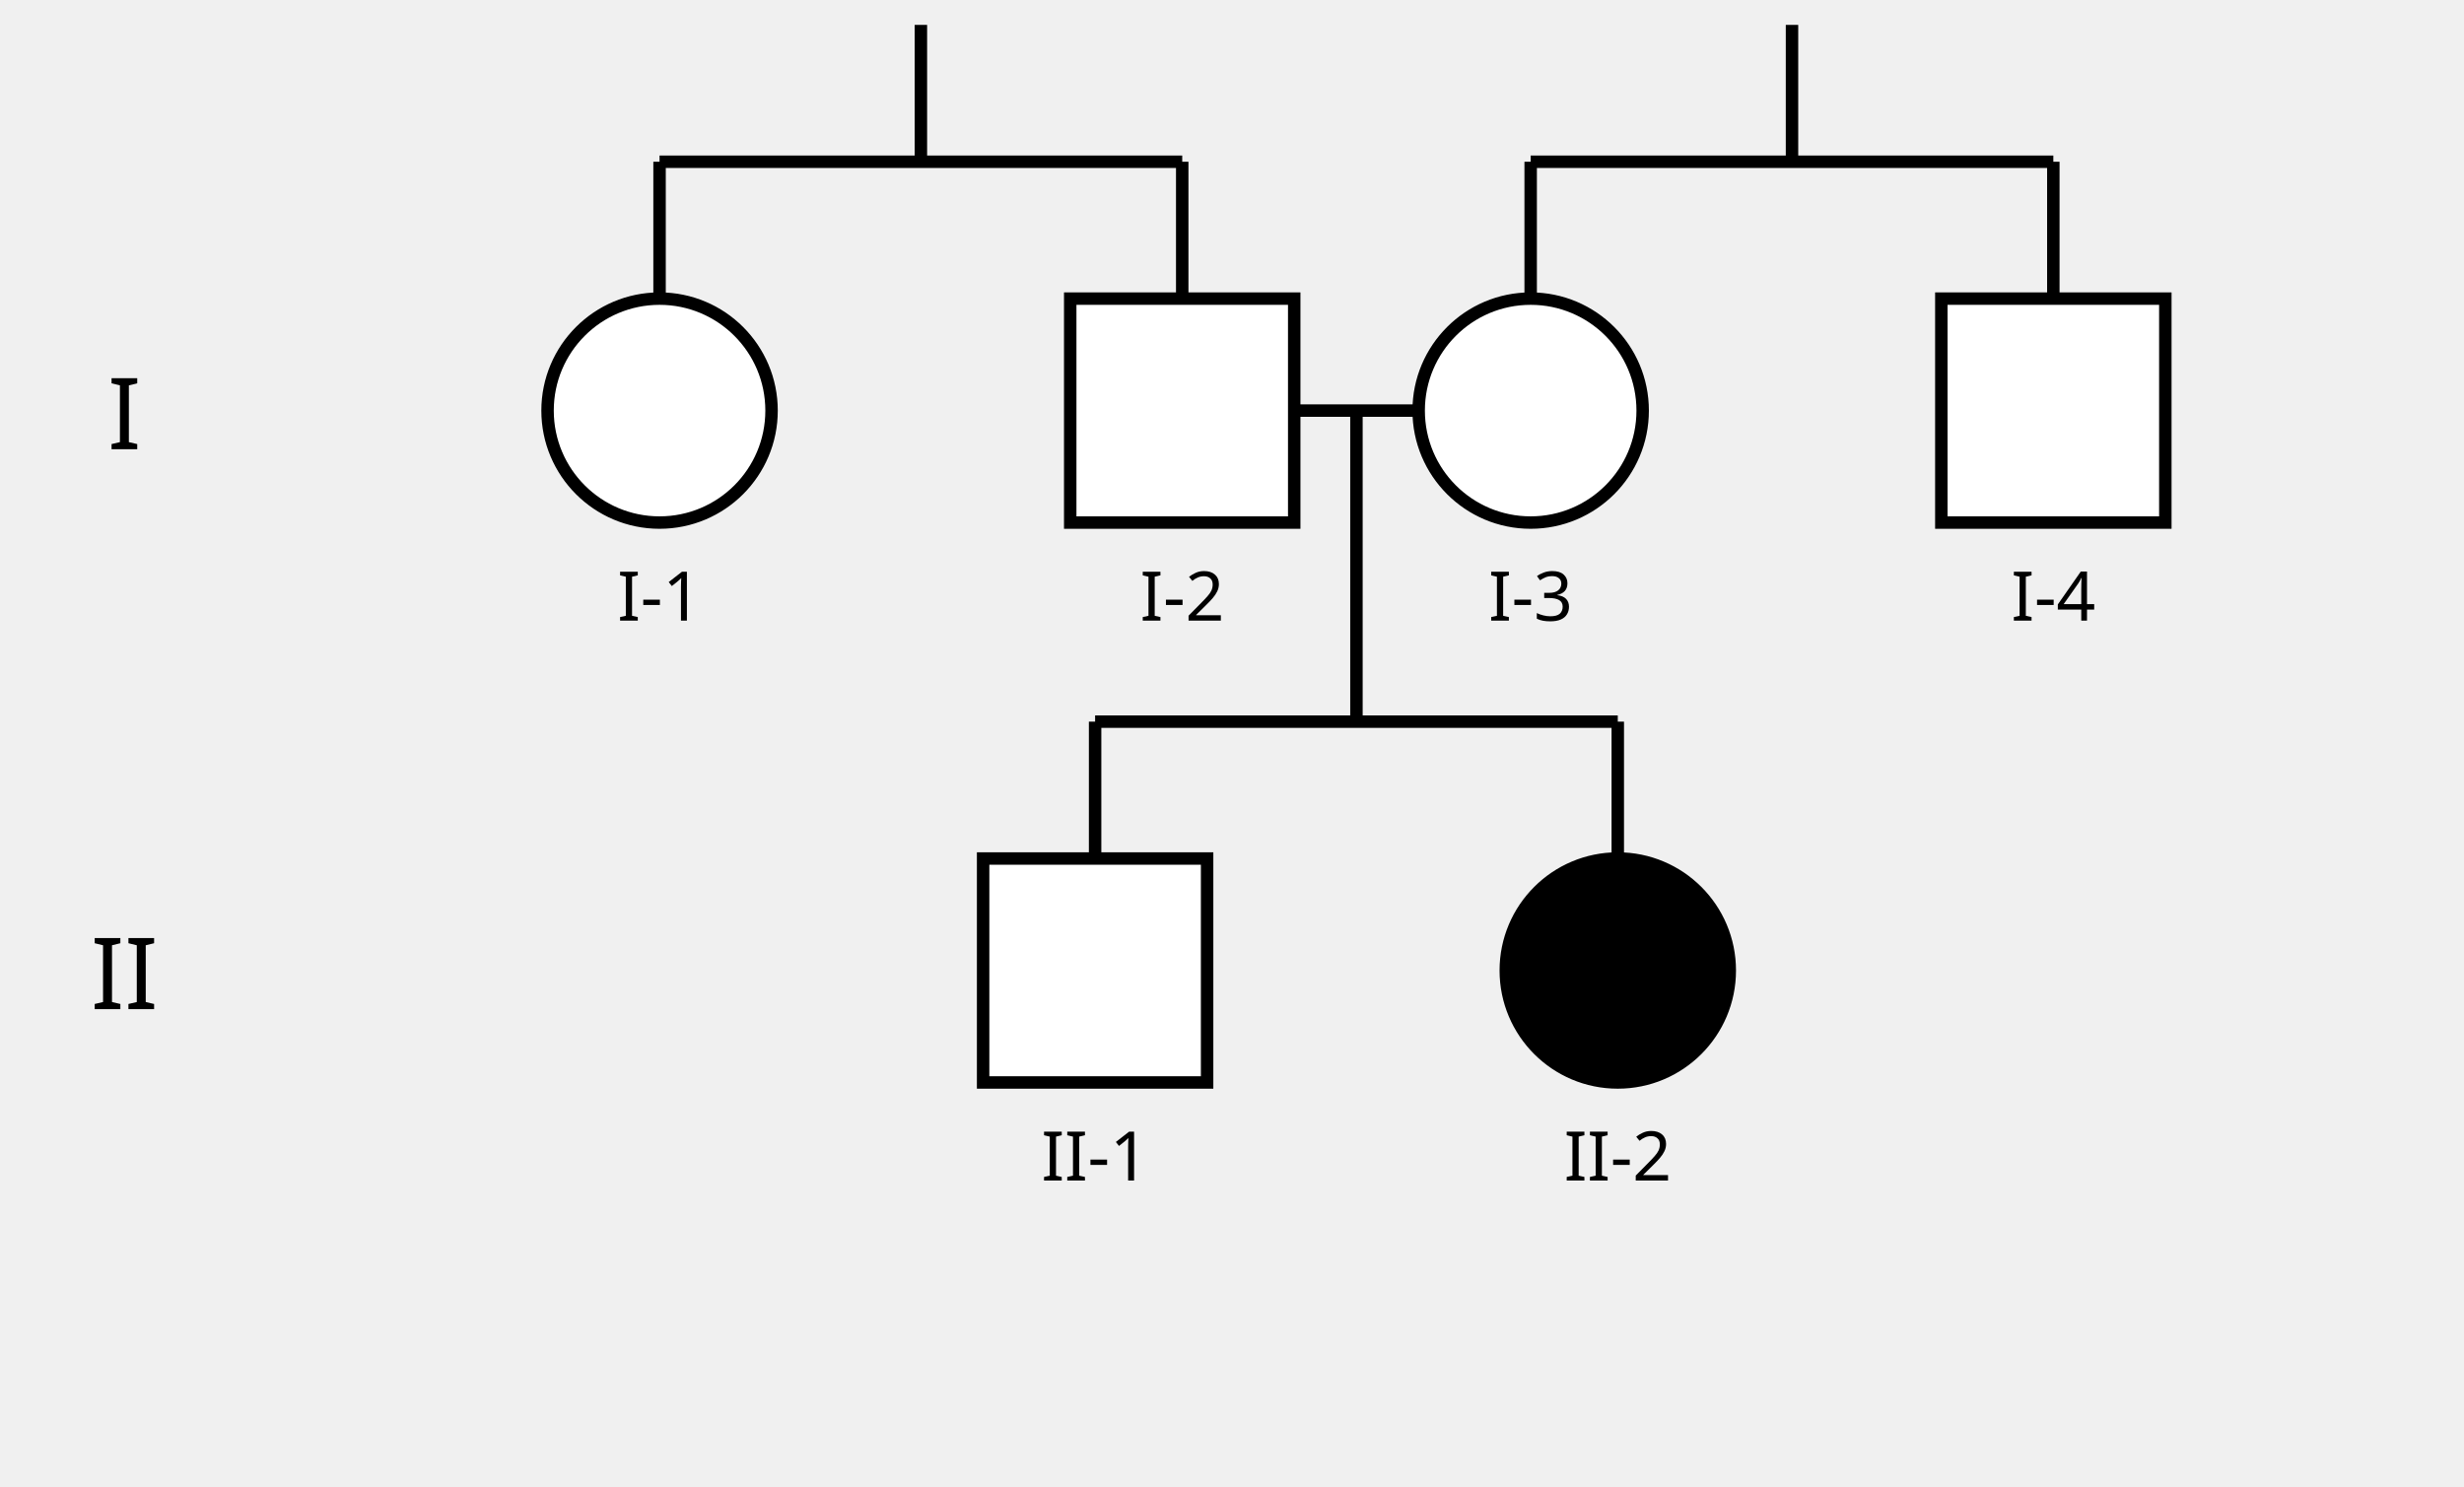
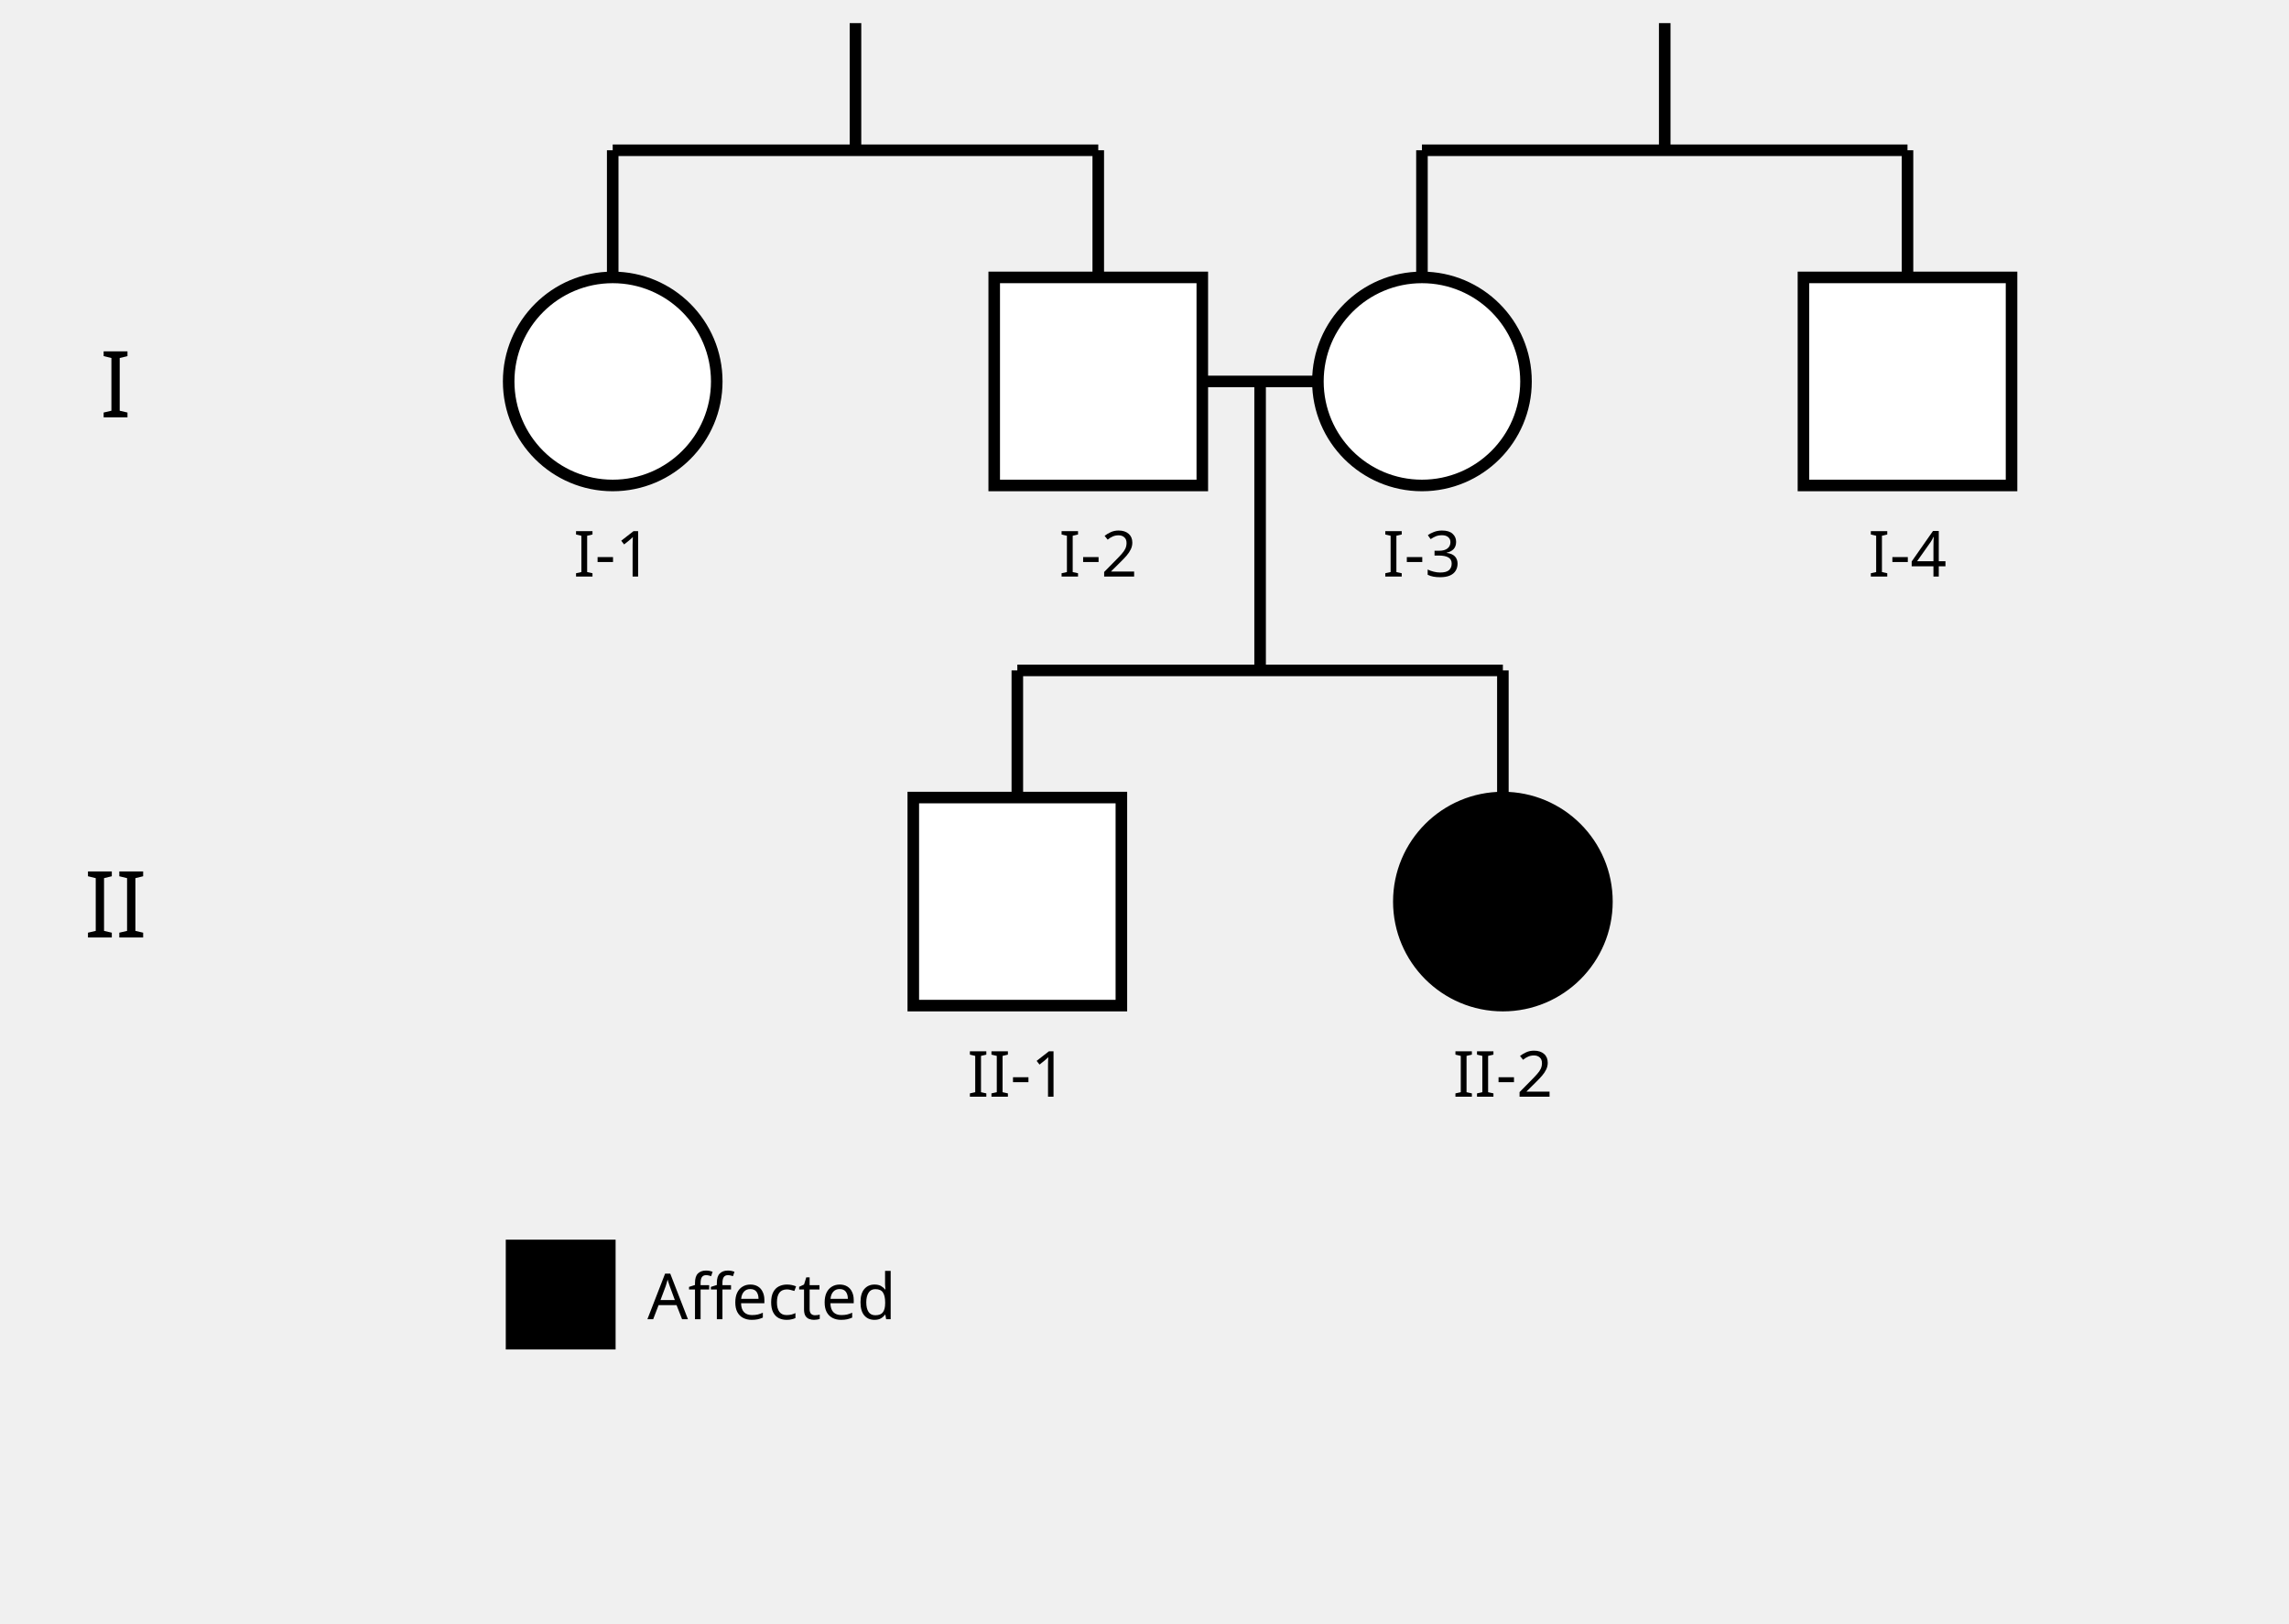
- <svg xmlns="http://www.w3.org/2000/svg" width="396" height="239" viewBox="0 0 396 239" class="pedigree" data-title="Two founder sibships joined by a marriage (the c19 gen-I shape)" data-conditions="[&quot;&quot;]">
+ <svg xmlns="http://www.w3.org/2000/svg" width="396" height="281" viewBox="0 0 396 281" class="pedigree" data-title="Two founder sibships joined by a marriage (the c19 gen-I shape)" data-conditions="[&quot;&quot;]">
+   <defs>
+     <pattern id="fill-affected-0" class="fill-pattern" data-condition="0" data-status="affected" width="8" height="8" patternUnits="userSpaceOnUse">
+       <rect class="tone" width="8" height="8" fill="#000000" />
+     </pattern>
+   </defs>
  <g class="generation" data-generation="1">
    <text x="20" y="66" font-family="sans-serif" font-size="16" fill="#000000" text-anchor="middle" dominant-baseline="central">I</text>
  </g>
  <g class="generation" data-generation="2">
    <text x="20" y="156" font-family="sans-serif" font-size="16" fill="#000000" text-anchor="middle" dominant-baseline="central">II</text>
  </g>
  <g class="mating" data-partners="I-2 I-3">
    <line x1="208" y1="66" x2="228" y2="66" stroke="#000000" stroke-width="2" />
    <line class="hit" x1="208" y1="66" x2="228" y2="66" stroke="none" stroke-width="12" pointer-events="stroke" />
  </g>
  <g class="sibship" data-parents="I-2 I-3" data-children="II-1 II-2">
    <line x1="218" y1="66" x2="218" y2="116" stroke="#000000" stroke-width="2" />
    <line x1="176" y1="116" x2="260" y2="116" stroke="#000000" stroke-width="2" />
    <line x1="176" y1="116" x2="176" y2="138" stroke="#000000" stroke-width="2" />
    <line x1="260" y1="116" x2="260" y2="138" stroke="#000000" stroke-width="2" />
  </g>
  <g class="sibship founder" data-children="I-1 I-2">
    <line x1="106" y1="26" x2="190" y2="26" stroke="#000000" stroke-width="2" />
    <line x1="148" y1="4" x2="148" y2="26" stroke="#000000" stroke-width="2" />
    <line x1="106" y1="26" x2="106" y2="48" stroke="#000000" stroke-width="2" />
    <line x1="190" y1="26" x2="190" y2="48" stroke="#000000" stroke-width="2" />
  </g>
  <g class="sibship founder" data-children="I-3 I-4">
    <line x1="246" y1="26" x2="330" y2="26" stroke="#000000" stroke-width="2" />
    <line x1="288" y1="4" x2="288" y2="26" stroke="#000000" stroke-width="2" />
    <line x1="246" y1="26" x2="246" y2="48" stroke="#000000" stroke-width="2" />
    <line x1="330" y1="26" x2="330" y2="48" stroke="#000000" stroke-width="2" />
  </g>
  <g id="ind-I-1" class="individual" data-position="I-1" data-generation="1" data-index="1" data-gender="woman">
    <circle class="backing" cx="106" cy="66" r="18" fill="#ffffff" />
    <circle class="symbol" cx="106" cy="66" r="18" fill="none" stroke="#000000" stroke-width="2" />
    <text class="label" x="106" y="95.5" font-family="sans-serif" font-size="11" fill="#000000" text-anchor="middle" dominant-baseline="central">I-1</text>
    <rect class="hit" x="88" y="48" width="36" height="53" fill="none" pointer-events="all" />
  </g>
  <g id="ind-I-2" class="individual" data-position="I-2" data-generation="1" data-index="2" data-gender="man">
    <rect class="backing" x="172" y="48" width="36" height="36" fill="#ffffff" />
    <rect class="symbol" x="172" y="48" width="36" height="36" fill="none" stroke="#000000" stroke-width="2" />
    <text class="label" x="190" y="95.5" font-family="sans-serif" font-size="11" fill="#000000" text-anchor="middle" dominant-baseline="central">I-2</text>
    <rect class="hit" x="172" y="48" width="36" height="53" fill="none" pointer-events="all" />
  </g>
  <g id="ind-I-3" class="individual" data-position="I-3" data-generation="1" data-index="3" data-gender="woman">
    <circle class="backing" cx="246" cy="66" r="18" fill="#ffffff" />
    <circle class="symbol" cx="246" cy="66" r="18" fill="none" stroke="#000000" stroke-width="2" />
    <text class="label" x="246" y="95.5" font-family="sans-serif" font-size="11" fill="#000000" text-anchor="middle" dominant-baseline="central">I-3</text>
    <rect class="hit" x="228" y="48" width="36" height="53" fill="none" pointer-events="all" />
  </g>
  <g id="ind-I-4" class="individual" data-position="I-4" data-generation="1" data-index="4" data-gender="man">
    <rect class="backing" x="312" y="48" width="36" height="36" fill="#ffffff" />
    <rect class="symbol" x="312" y="48" width="36" height="36" fill="none" stroke="#000000" stroke-width="2" />
    <text class="label" x="330" y="95.5" font-family="sans-serif" font-size="11" fill="#000000" text-anchor="middle" dominant-baseline="central">I-4</text>
    <rect class="hit" x="312" y="48" width="36" height="53" fill="none" pointer-events="all" />
  </g>
  <g id="ind-II-1" class="individual" data-position="II-1" data-generation="2" data-index="1" data-gender="man">
    <rect class="backing" x="158" y="138" width="36" height="36" fill="#ffffff" />
    <rect class="symbol" x="158" y="138" width="36" height="36" fill="none" stroke="#000000" stroke-width="2" />
    <text class="label" x="176" y="185.5" font-family="sans-serif" font-size="11" fill="#000000" text-anchor="middle" dominant-baseline="central">II-1</text>
    <rect class="hit" x="158" y="138" width="36" height="53" fill="none" pointer-events="all" />
  </g>
  <g id="ind-II-2" class="individual affected" data-position="II-2" data-generation="2" data-index="2" data-gender="woman" data-condition-0="affected">
    <circle class="backing" cx="260" cy="156" r="18" fill="#ffffff" />
-     <circle class="fill" data-condition="0" cx="260" cy="156" r="18" fill="#000000" />
+     <circle class="fill" data-condition="0" data-status="affected" transform="translate(264.5 156)" cx="-4.5" cy="0" r="18" fill="url(#fill-affected-0)" />
    <circle class="symbol" cx="260" cy="156" r="18" fill="none" stroke="#000000" stroke-width="2" />
    <text class="label" x="260" y="185.5" font-family="sans-serif" font-size="11" fill="#000000" text-anchor="middle" dominant-baseline="central">II-2</text>
    <rect class="hit" x="242" y="138" width="36" height="53" fill="none" pointer-events="all" />
  </g>
+   <g id="key" class="key">
+     <g id="key-affected-0" class="key-entry" data-condition="0" data-status="affected">
+       <rect class="swatch" x="-9" y="-9" width="18" height="18" transform="translate(97 224)" fill="url(#fill-affected-0)" stroke="#000000" stroke-width="1" />
+       <text class="key-label" x="112" y="224" font-family="sans-serif" font-size="11" fill="#000000" text-anchor="start" dominant-baseline="central">Affected</text>
+     </g>
+   </g>
</svg>
